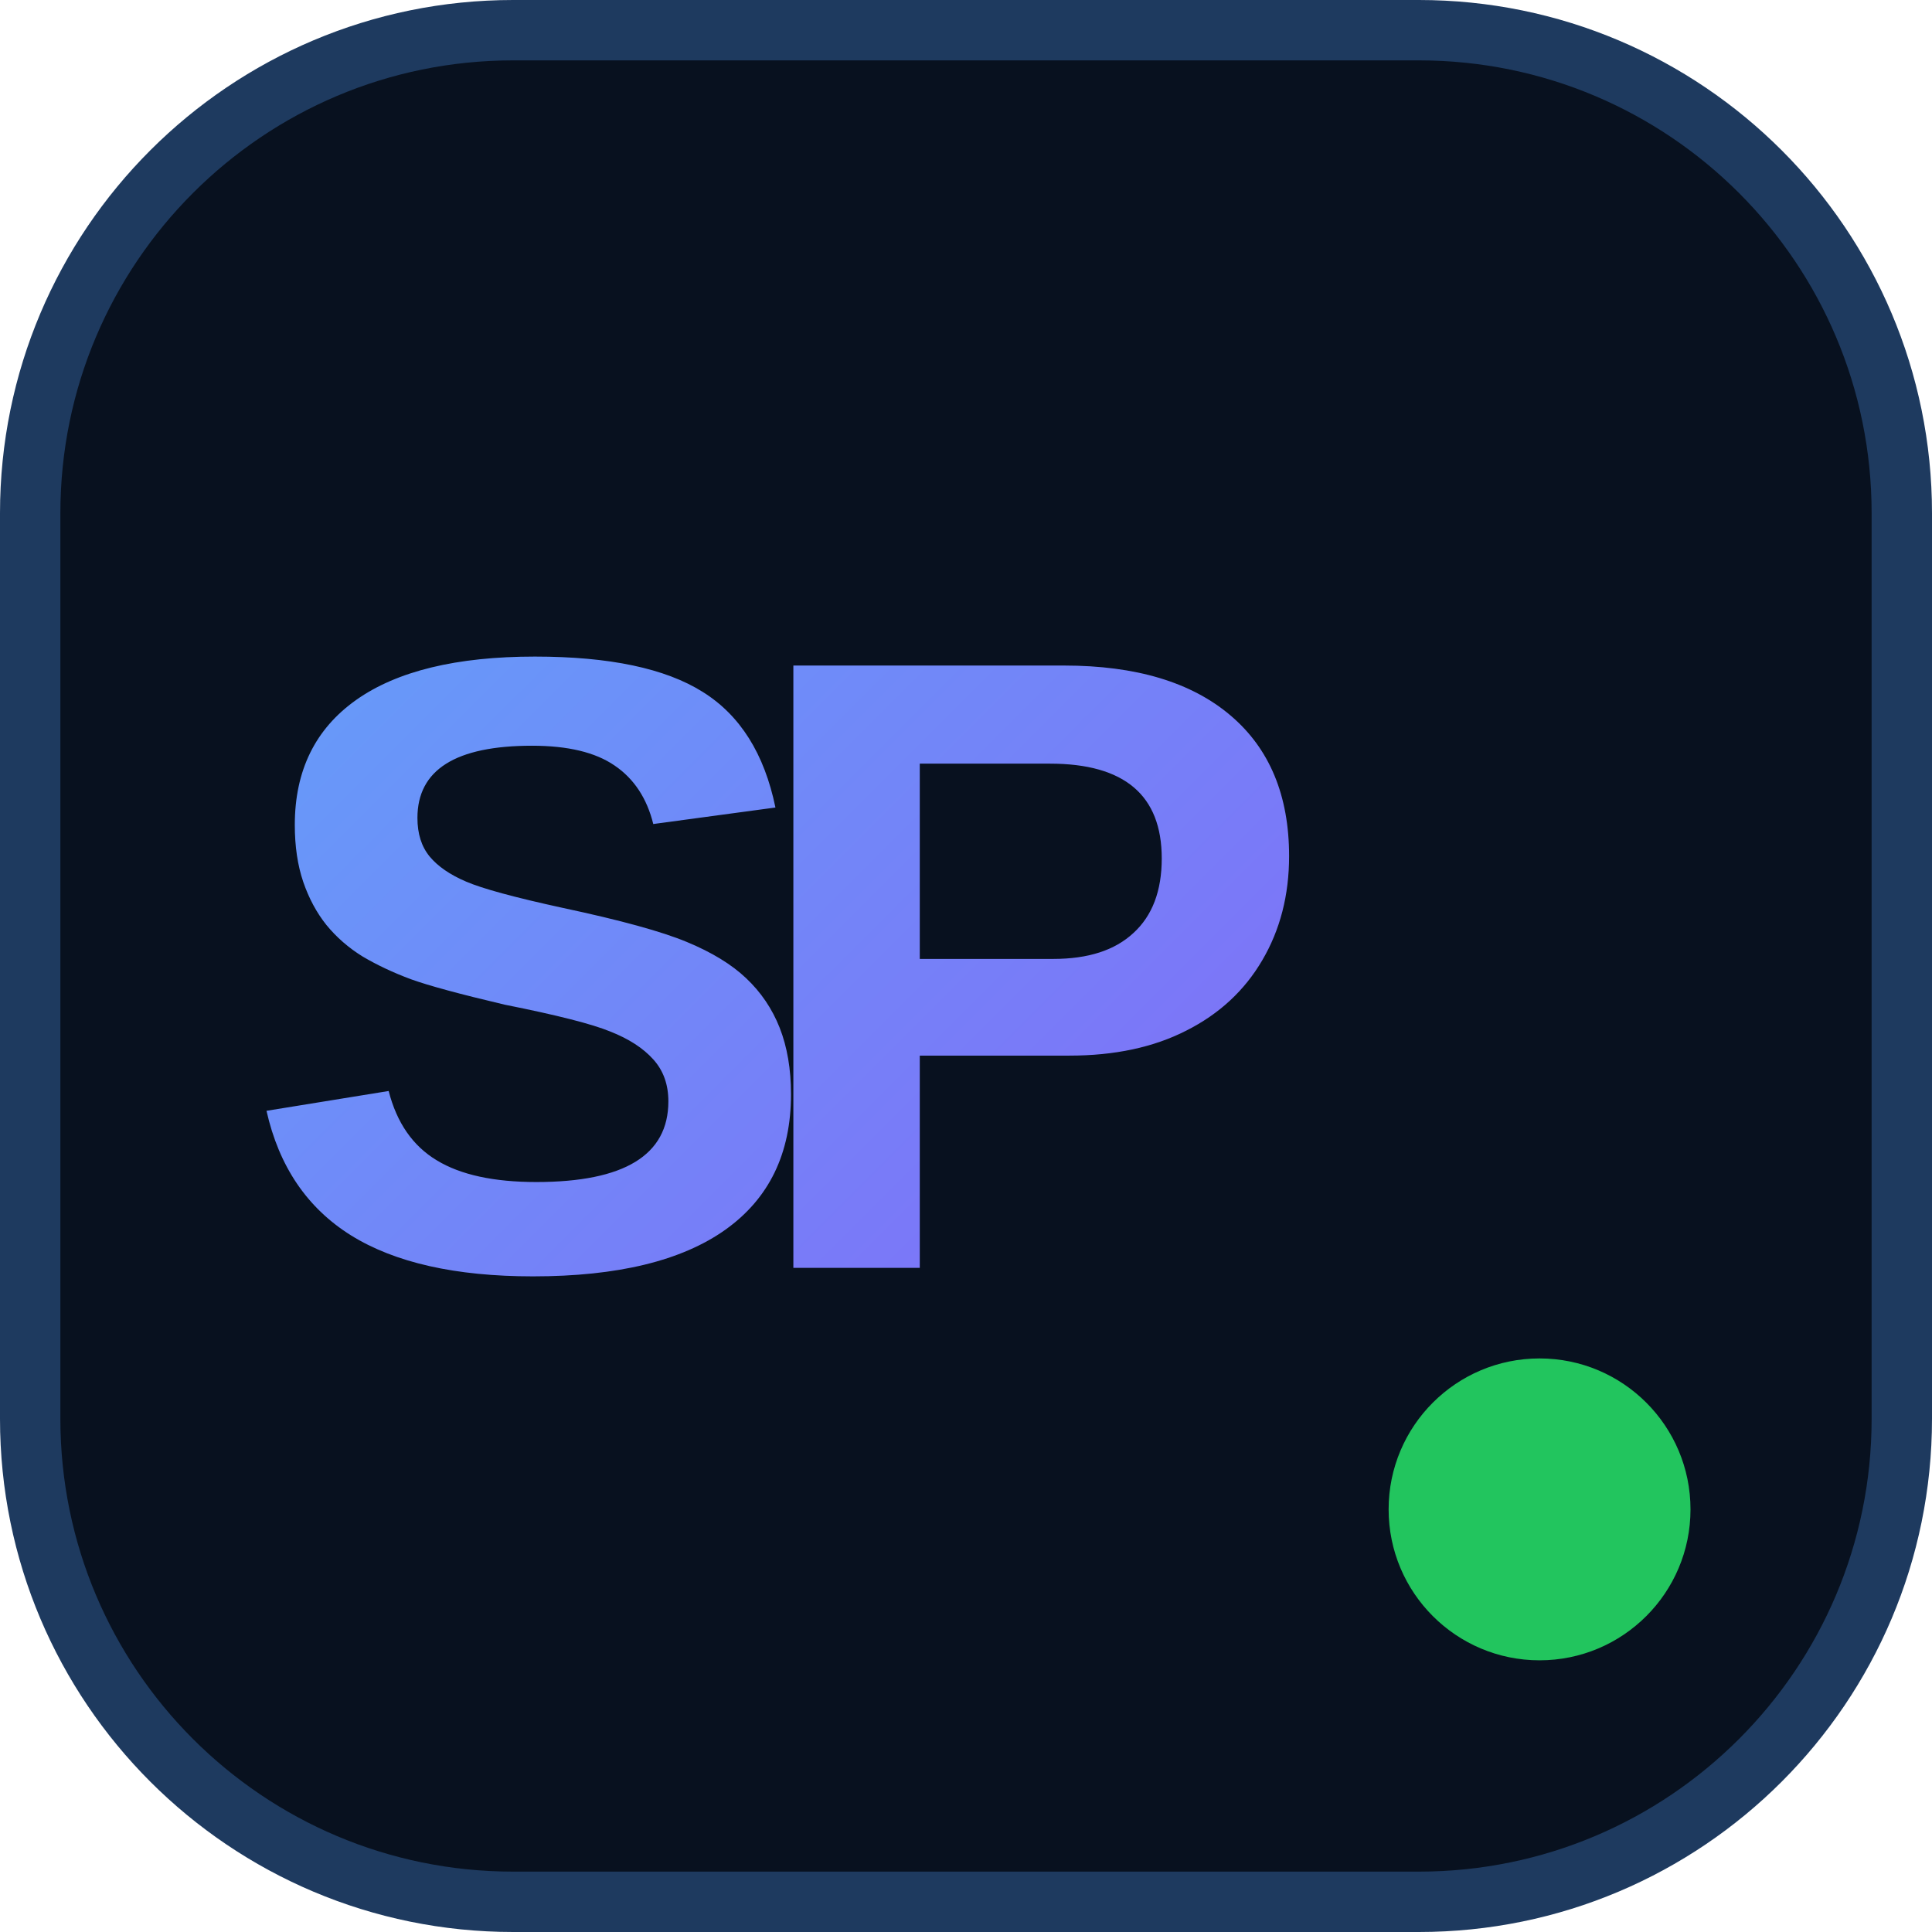
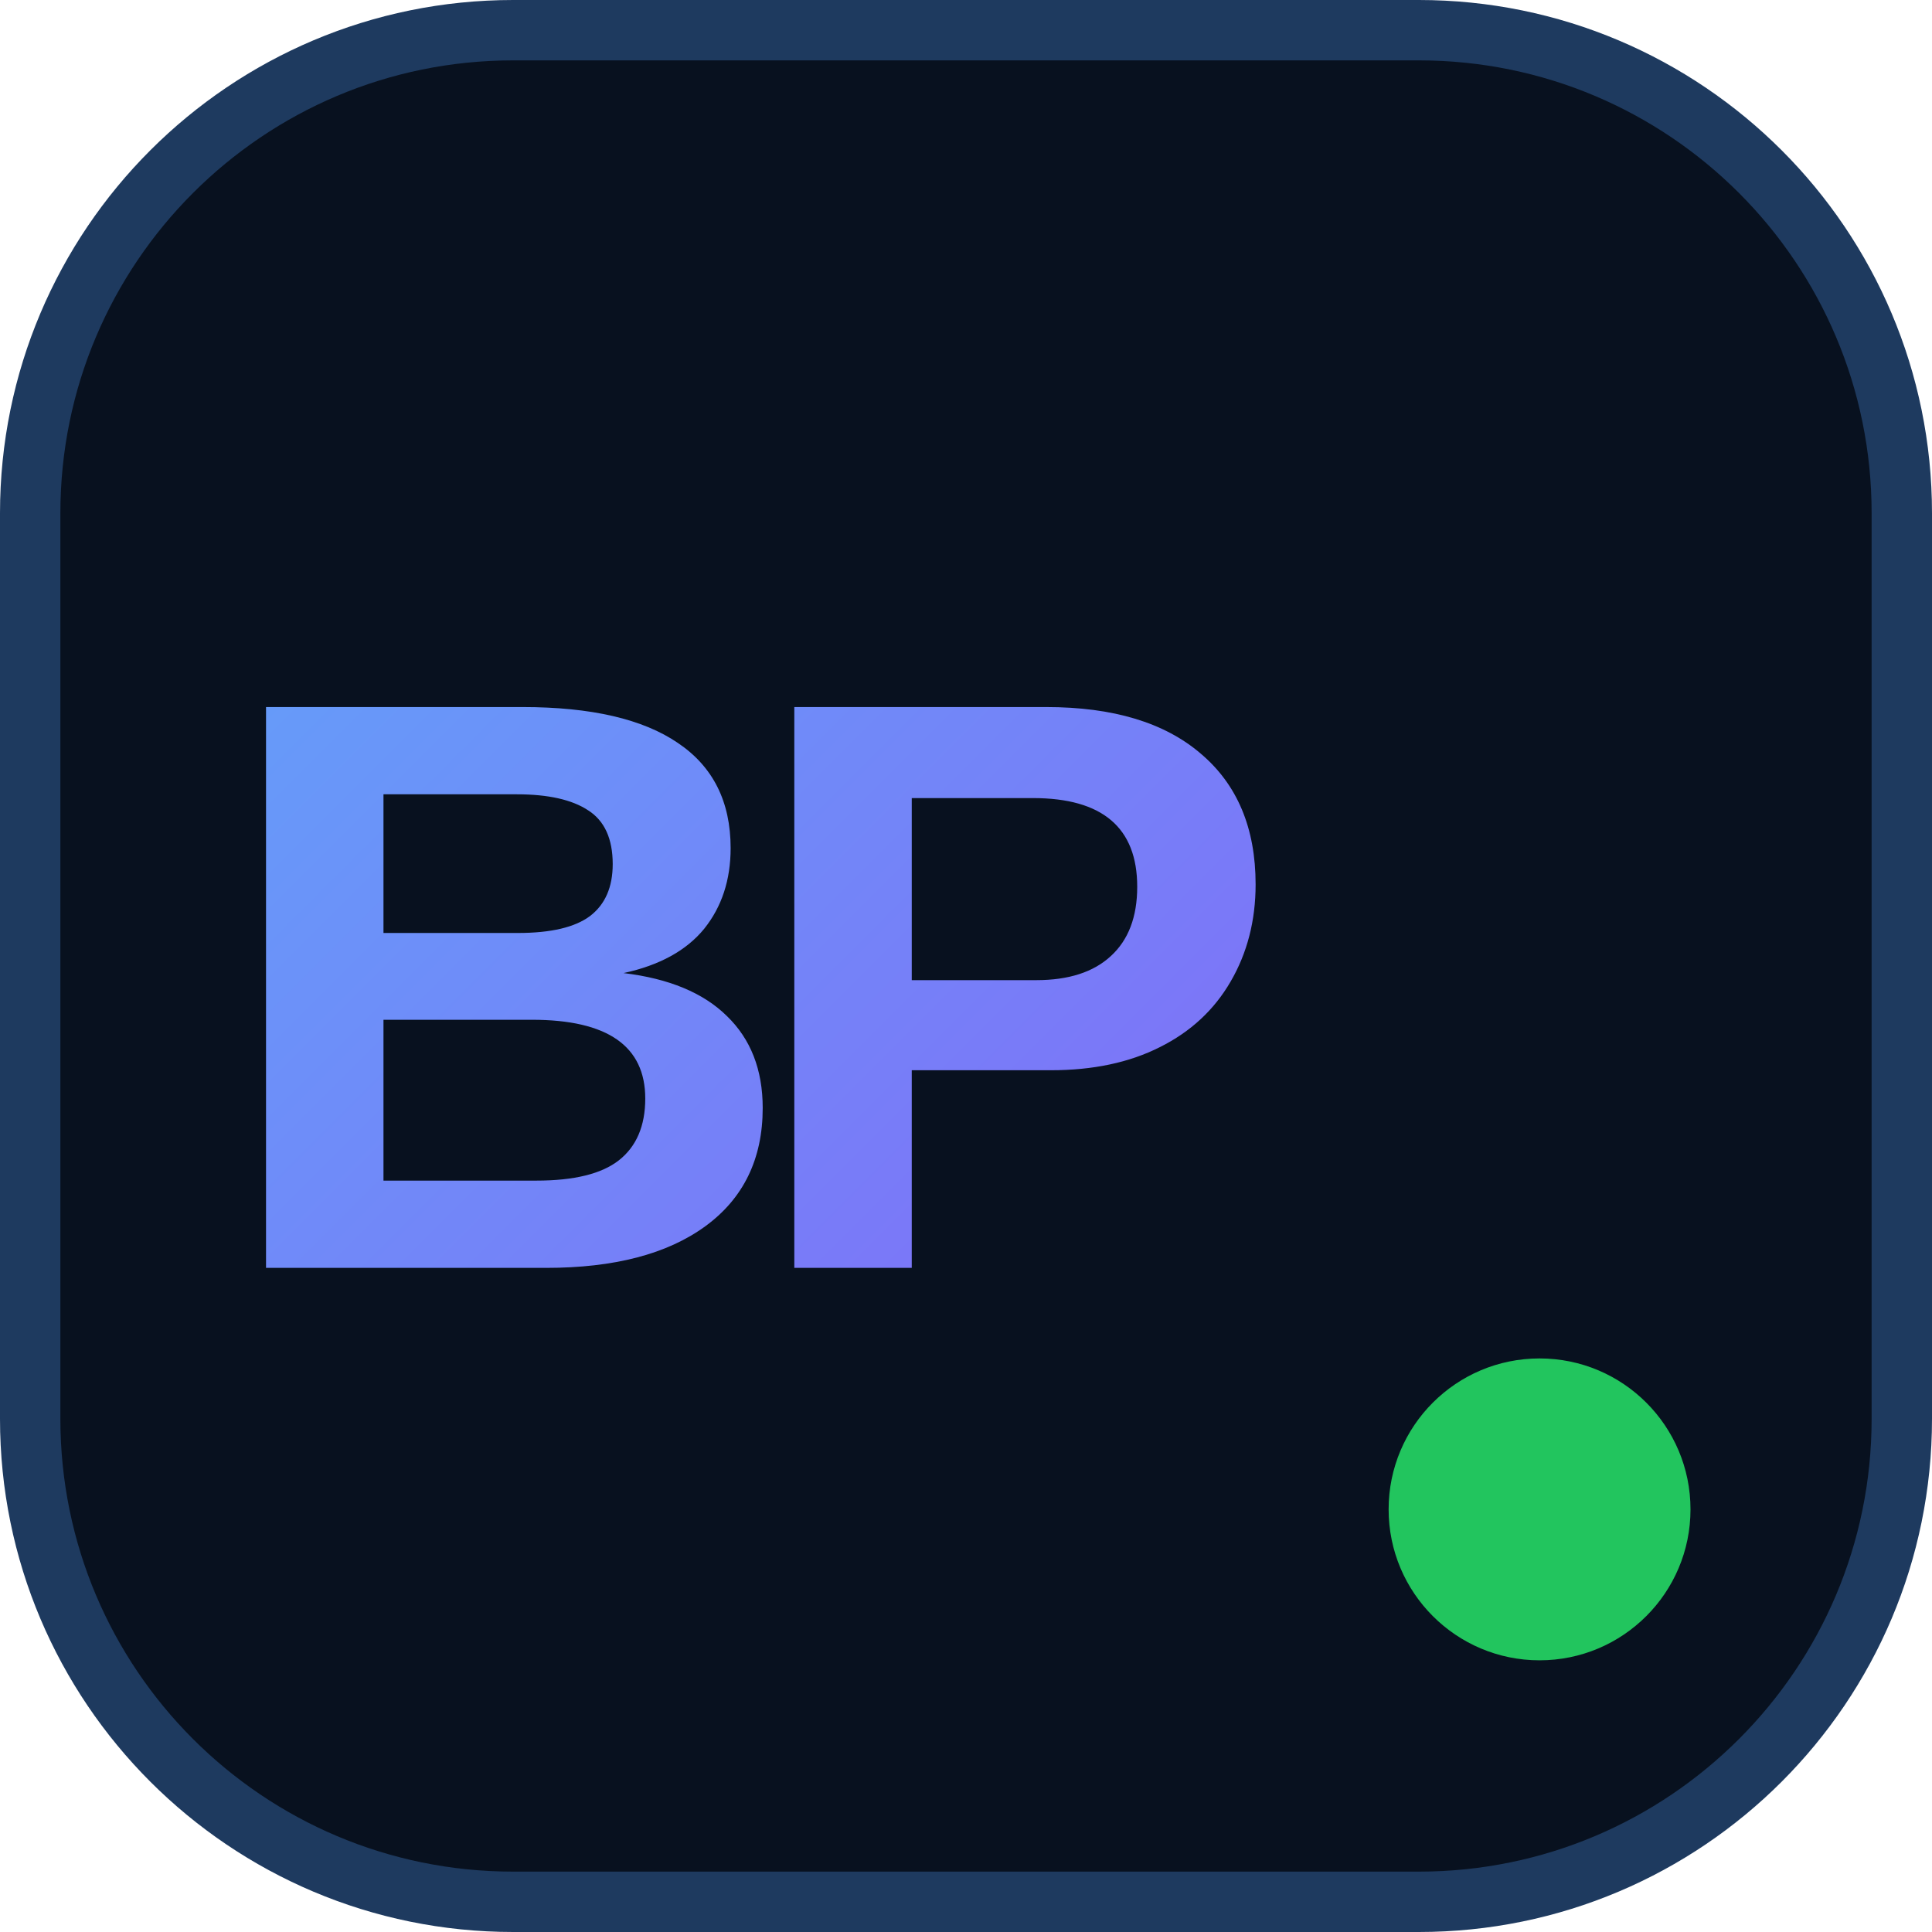
- <svg xmlns="http://www.w3.org/2000/svg" viewBox="0 0 64 64" role="img" aria-label="Sourcepilot SP logo">
+ <svg xmlns="http://www.w3.org/2000/svg" viewBox="0 0 64 64" role="img" aria-label="BuyerPilot BP logo">
  <defs>
    <linearGradient id="g" x1="10" y1="10" x2="52" y2="52" gradientUnits="userSpaceOnUse">
      <stop stop-color="#60a5fa" />
      <stop offset="1" stop-color="#8b5cf6" />
    </linearGradient>
  </defs>
  <rect x="1" y="1" width="62" height="62" rx="16" fill="#08111f" stroke="#1e3a5f" stroke-width="2" />
-   <text x="8" y="42" fill="url(#g)" font-family="Arial, Helvetica, sans-serif" font-size="29" font-weight="900" letter-spacing="-3">SP</text>
+   <text x="7" y="42" fill="url(#g)" font-family="Arial, Helvetica, sans-serif" font-size="27" font-weight="900" letter-spacing="-2">BP</text>
  <circle cx="51" cy="50" r="5" fill="#22c55e" />
</svg>
